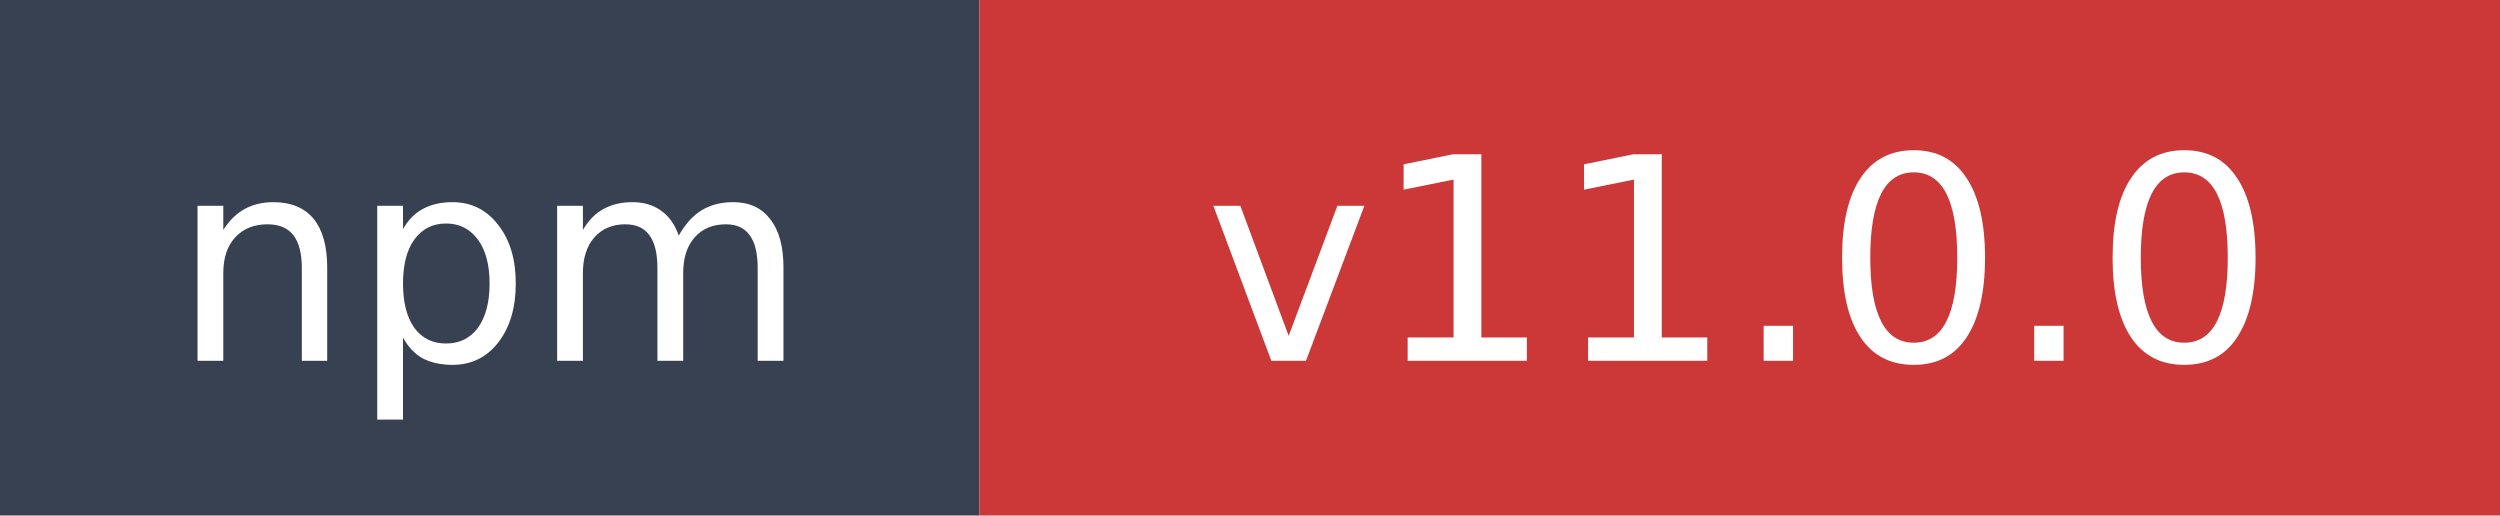
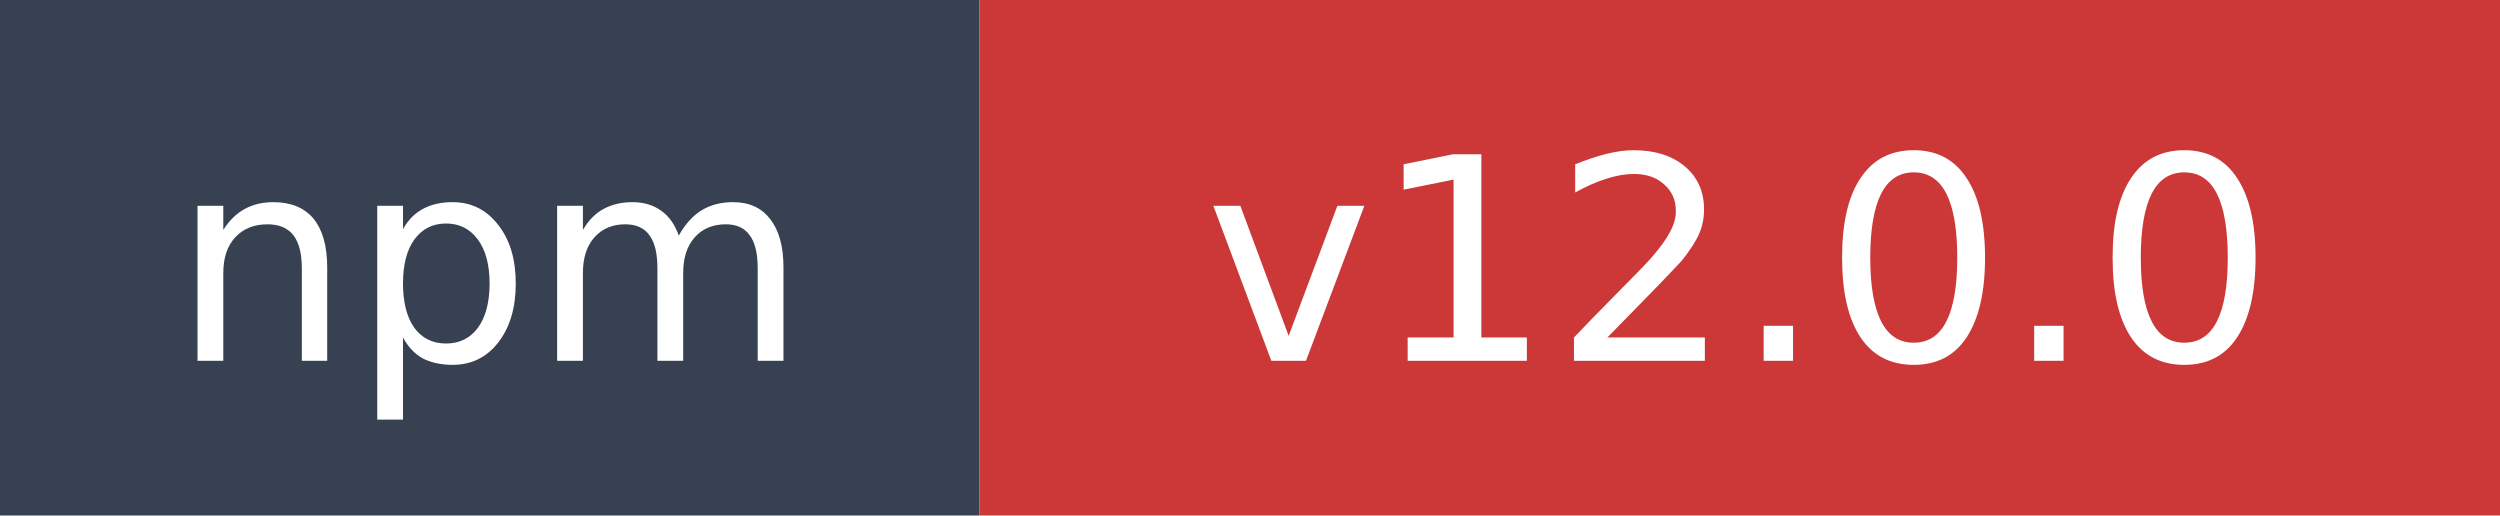
- <svg xmlns="http://www.w3.org/2000/svg" width="97" height="20" role="img" aria-label="npm: v11.0.0">
+ <svg xmlns="http://www.w3.org/2000/svg" width="97" height="20" role="img" aria-label="npm: v12.0.0">
  <rect width="38" height="20" fill="#374151" />
  <rect x="38" width="59" height="20" fill="#cb3837" />
  <text x="19" y="14" fill="#ffffff" font-family="Verdana,Geneva,DejaVu Sans,sans-serif" font-size="11" text-anchor="middle">npm</text>
-   <text x="67.5" y="14" fill="#ffffff" font-family="Verdana,Geneva,DejaVu Sans,sans-serif" font-size="11" text-anchor="middle">v11.0.0</text>
+   <text x="67.5" y="14" fill="#ffffff" font-family="Verdana,Geneva,DejaVu Sans,sans-serif" font-size="11" text-anchor="middle">v12.0.0</text>
</svg>
